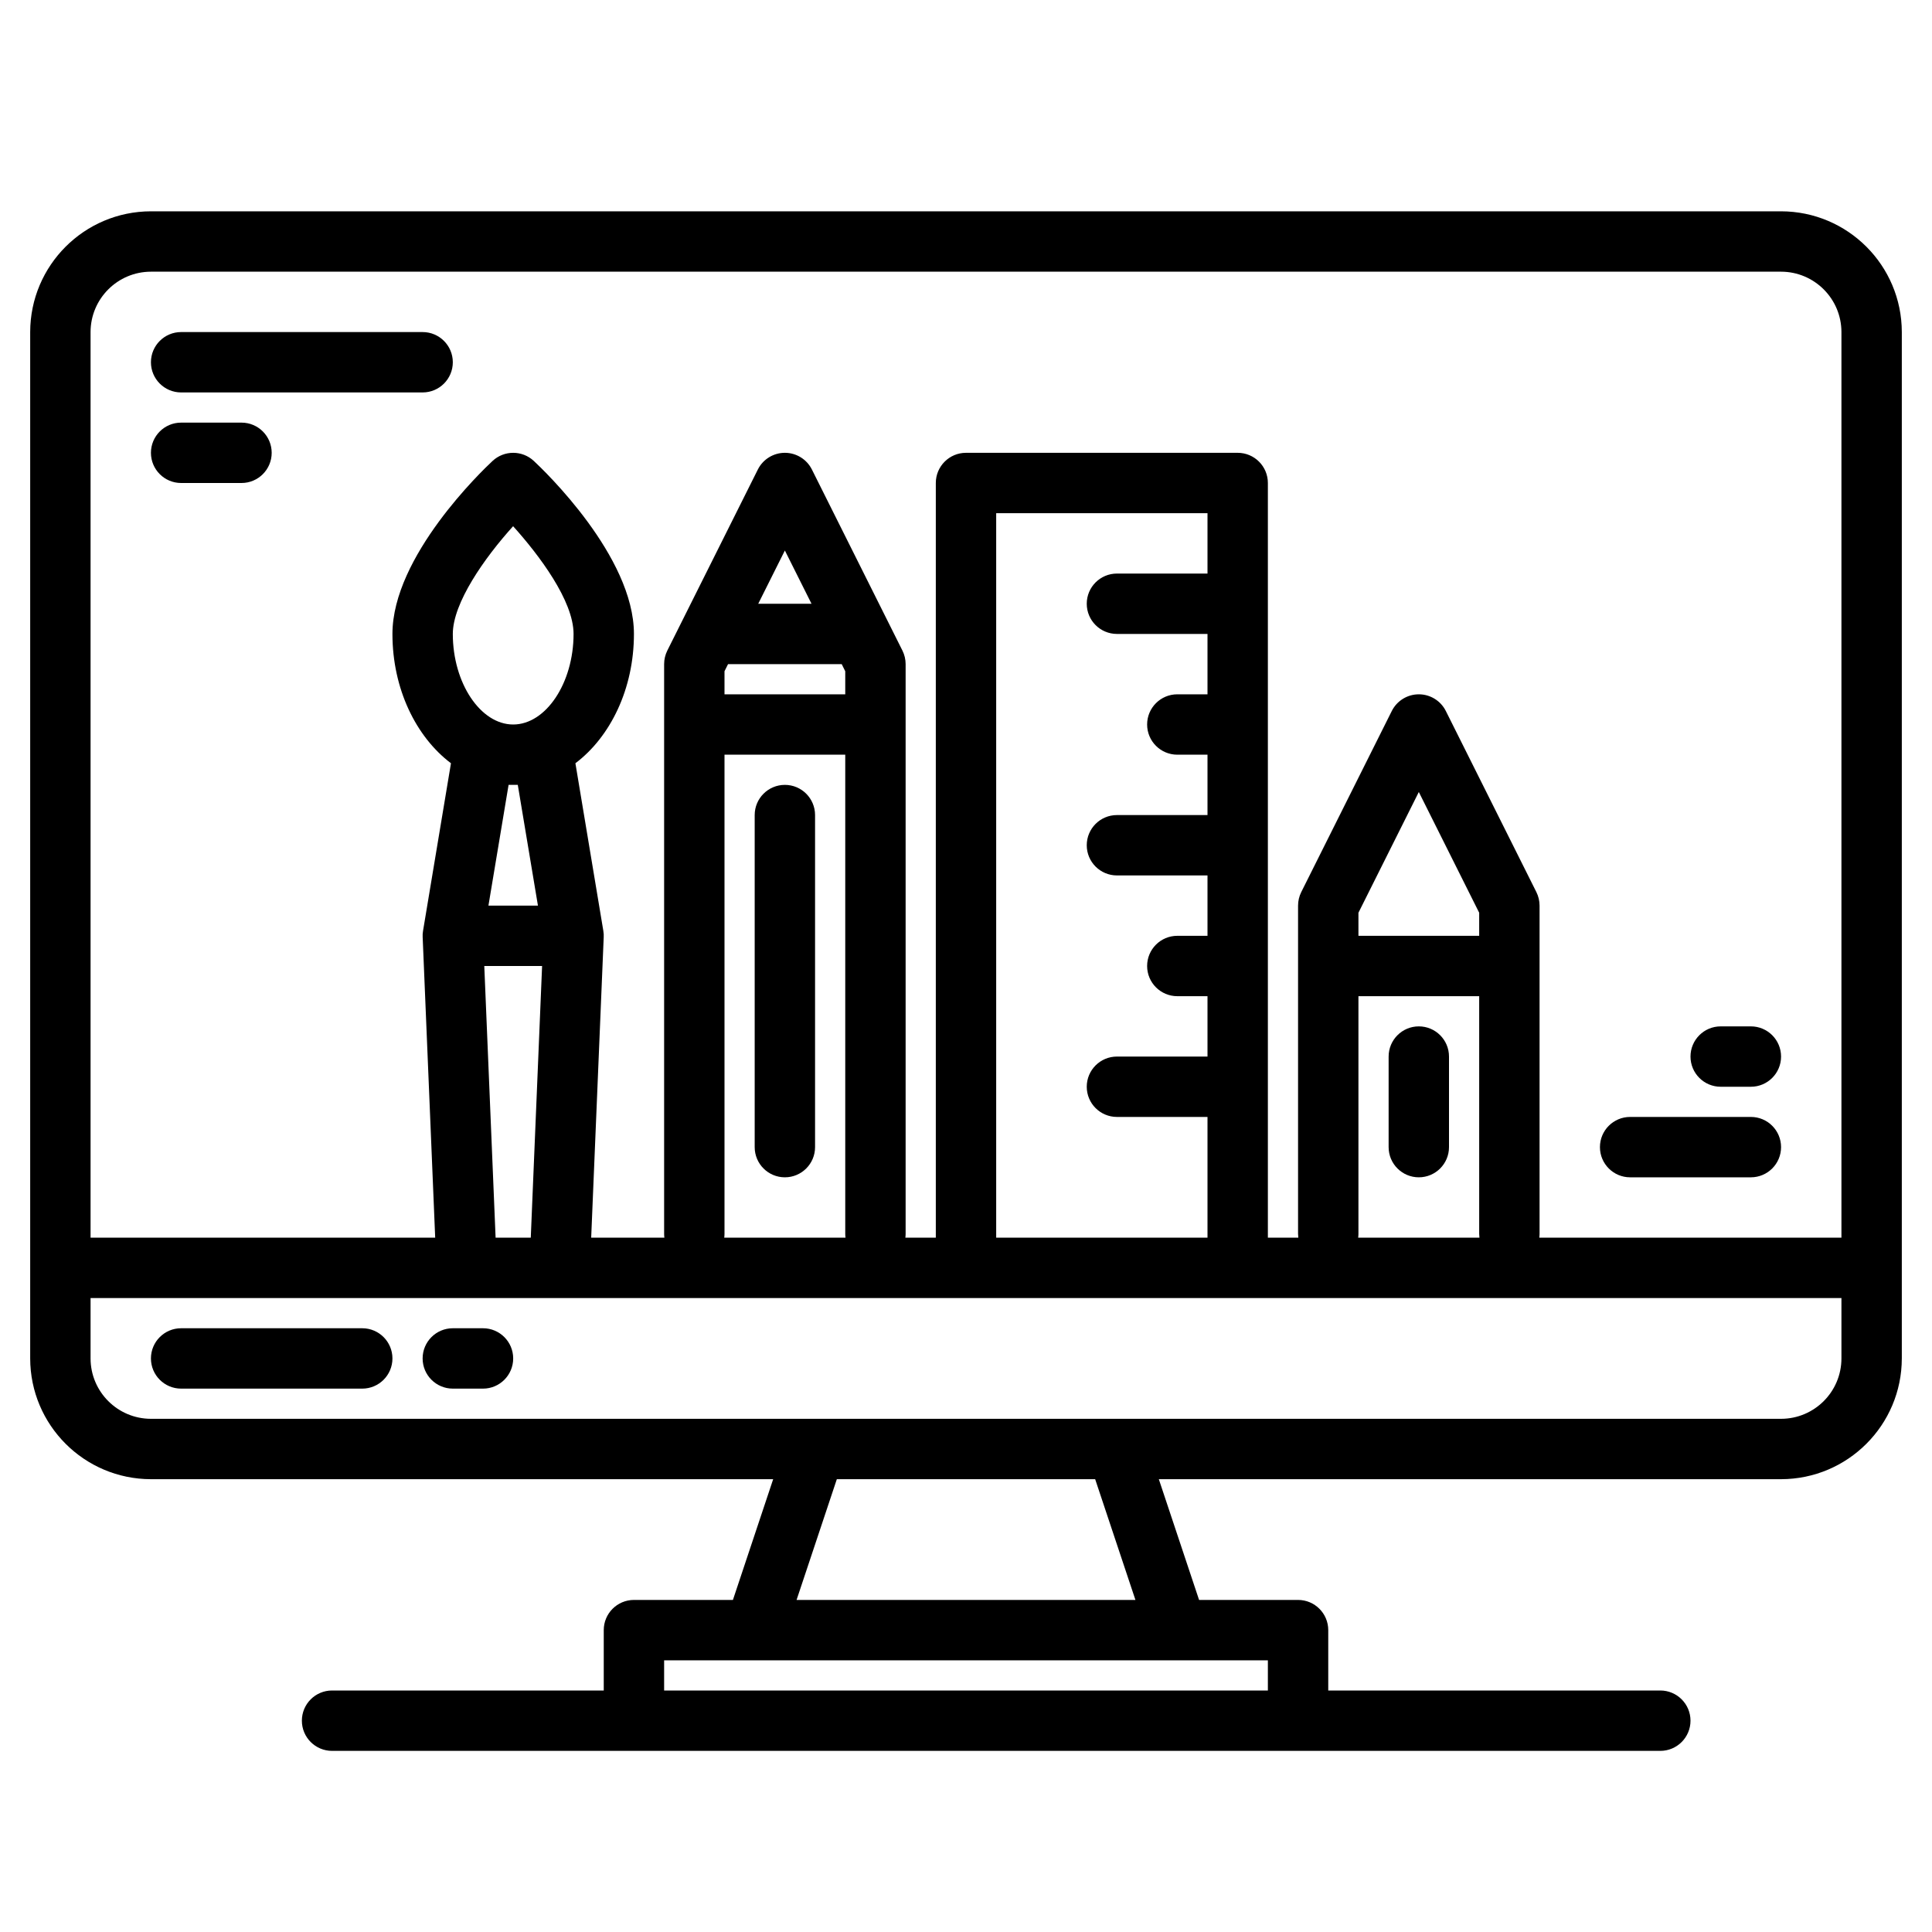
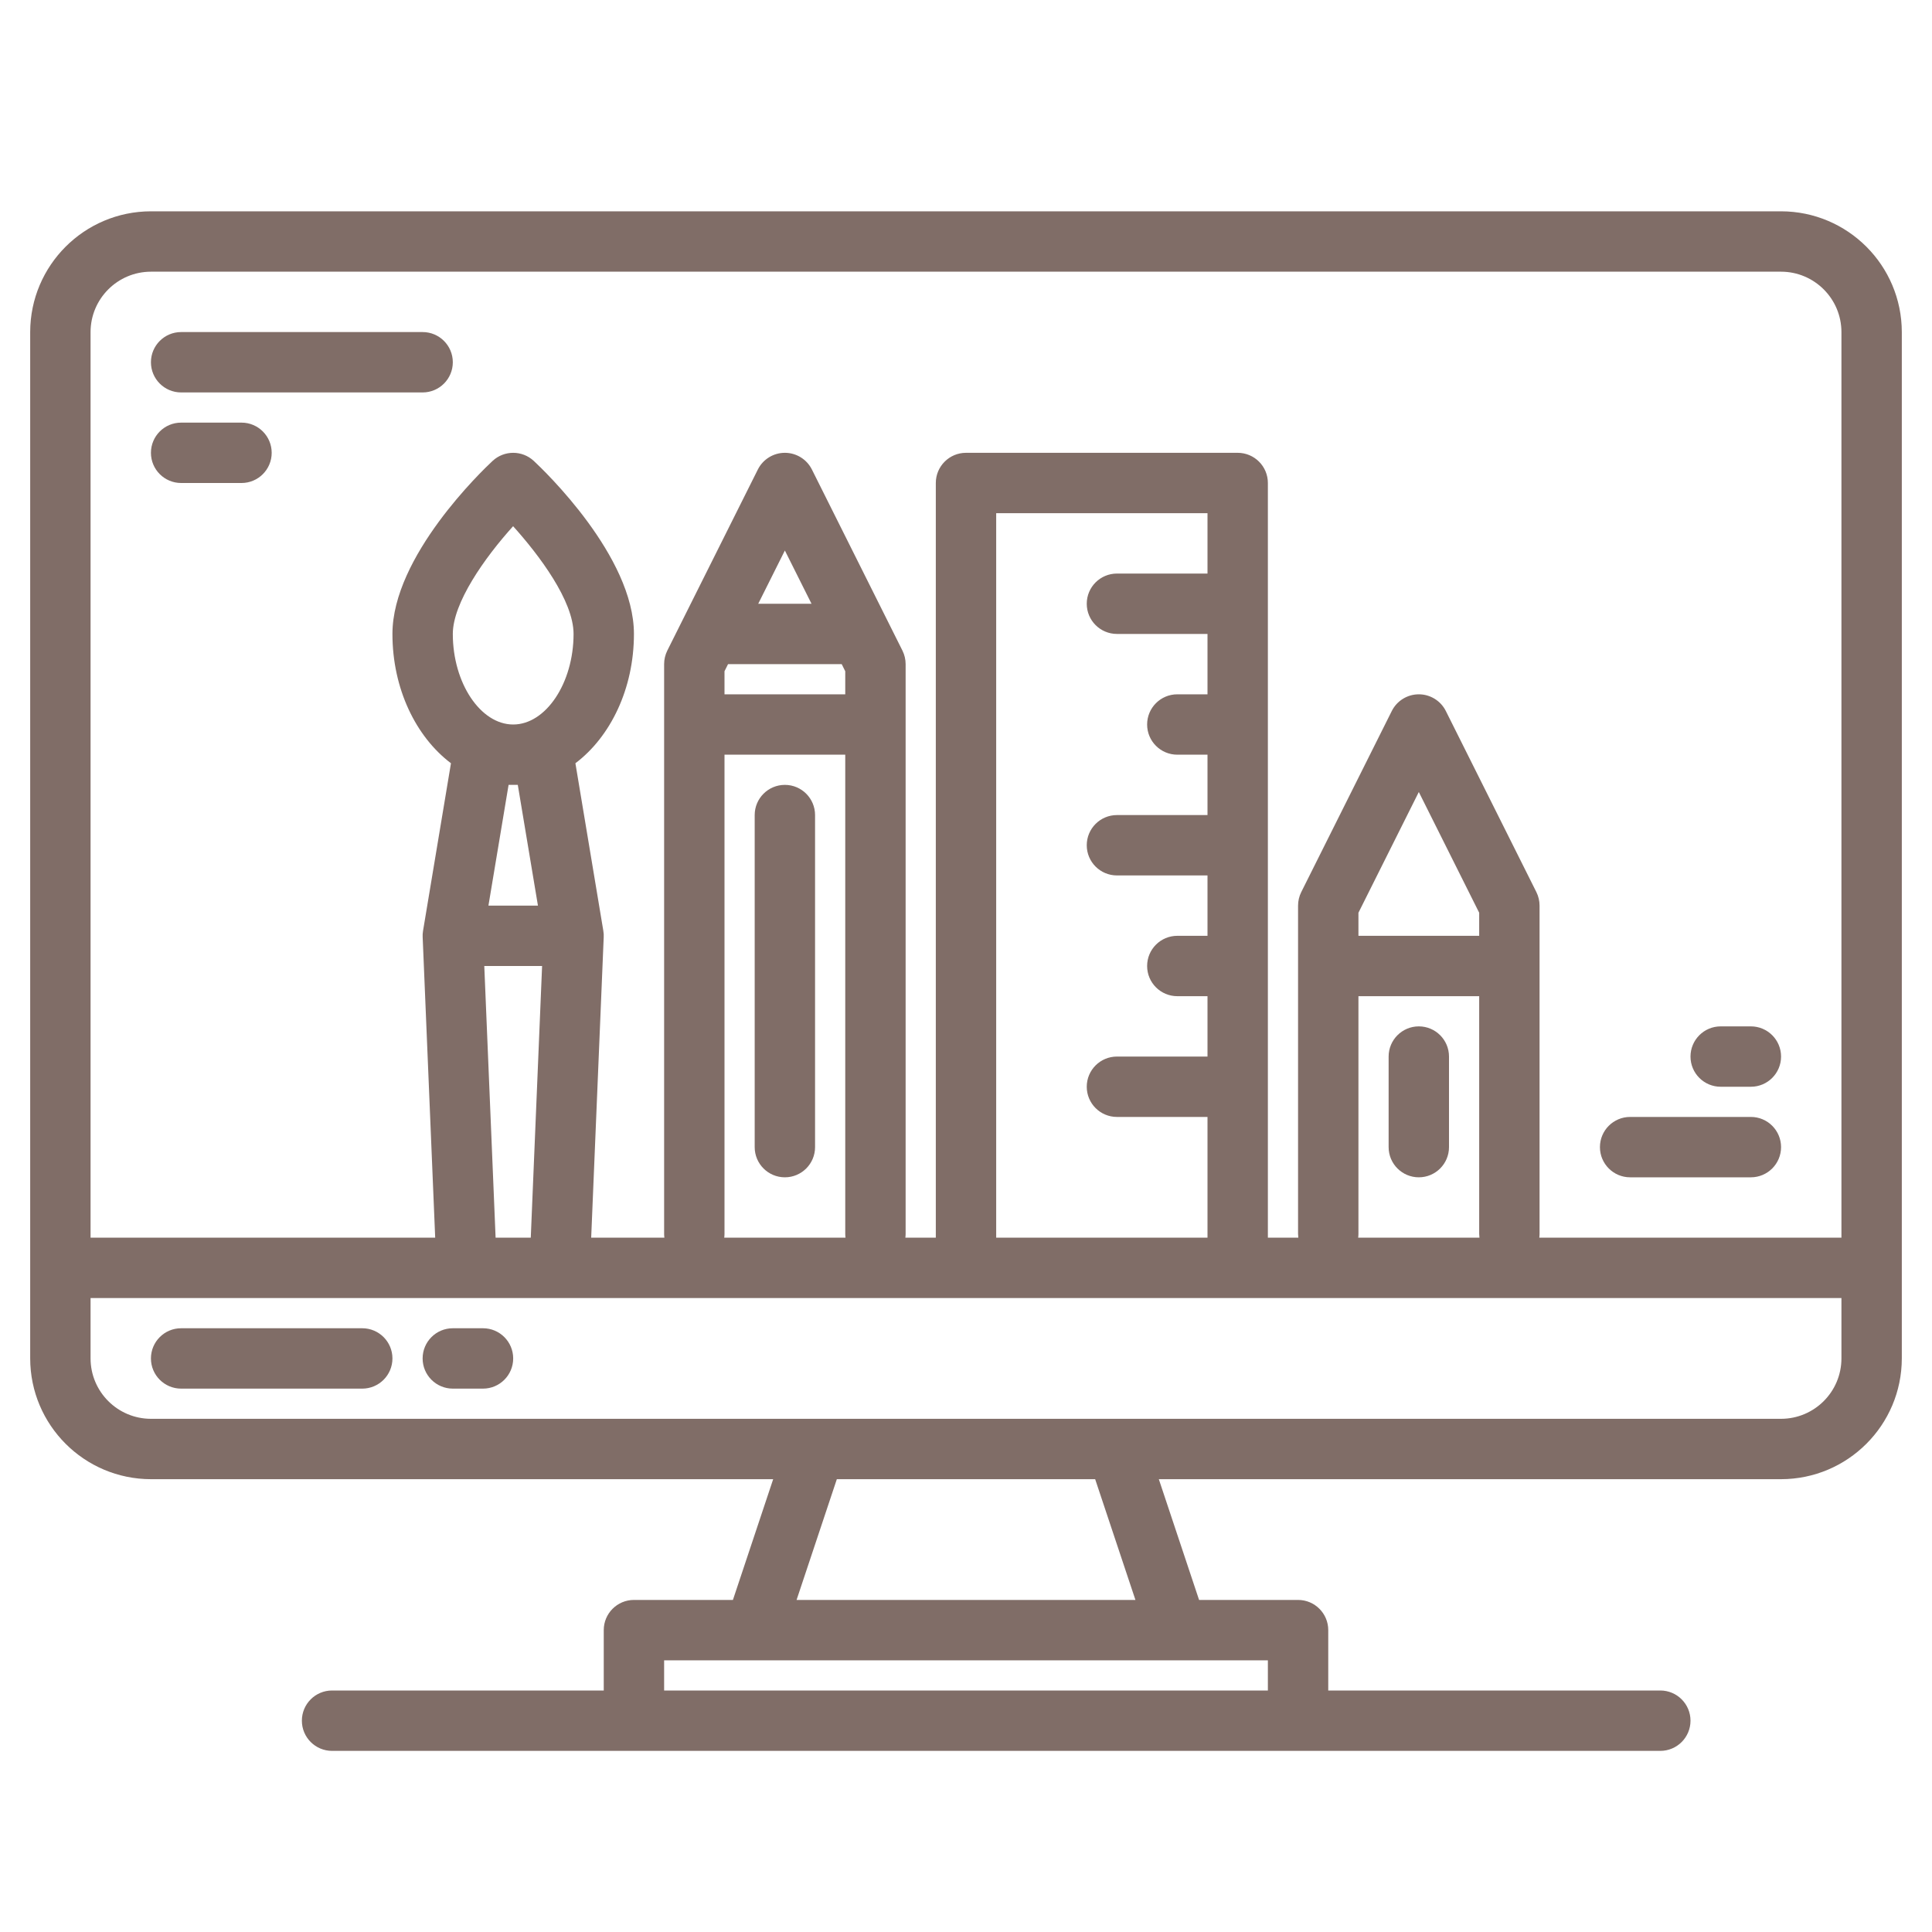
- <svg xmlns="http://www.w3.org/2000/svg" width="512" height="512" viewBox="0 0 512 512">
+ <svg xmlns="http://www.w3.org/2000/svg" width="512" height="512" fill="#806d67" viewBox="0 0 512 512">
  <g>
    <path d="M472,56H40A32.042,32.042,0,0,0,8,88V360a32.042,32.042,0,0,0,32,32H204.9l-10.67,32H168a8,8,0,0,0-8,8v16H88a8,8,0,0,0,0,16H440a8,8,0,0,0,0-16H352V432a8,8,0,0,0-8-8H317.77L307.1,392H472a32.042,32.042,0,0,0,32-32V88A32.042,32.042,0,0,0,472,56ZM336,440v8H176v-8ZM211.1,424l10.67-32h68.46l10.67,32ZM488,360a16.021,16.021,0,0,1-16,16H40a16.021,16.021,0,0,1-16-16V344H488ZM143.66,256l-3,72h-9.32l-3-72Zm-14.22-16,5.34-32h2.44l5.34,32ZM136,192c-8.67,0-16-10.99-16-24,0-8.21,8.38-20.14,15.98-28.55C142.83,147.05,152,159.2,152,168,152,181.01,144.67,192,136,192Zm87.06-16,.94,1.89V184H192v-6.11l.94-1.89Zm-22.12-16L208,145.89,215.06,160ZM224,200V327a8.258,8.258,0,0,0,.07,1H191.93a8.258,8.258,0,0,0,.07-1V200Zm72-32h24v16h-8a8,8,0,0,0,0,16h8v16H296a8,8,0,0,0,0,16h24v16h-8a8,8,0,0,0,0,16h8v16H296a8,8,0,0,0,0,16h24v32H264V136h56v16H296a8,8,0,0,0,0,16Zm96,96v63a8.258,8.258,0,0,0,.07,1H359.93a8.258,8.258,0,0,0,.07-1V264Zm-32-16v-6.11l16-32,16,32V248Zm128,80H407.93a8.258,8.258,0,0,0,.07-1V240a8.081,8.081,0,0,0-.84-3.58l-24-48a8.009,8.009,0,0,0-14.32,0l-24,48A8.081,8.081,0,0,0,344,240v87a8.258,8.258,0,0,0,.07,1H336V128a8,8,0,0,0-8-8H256a8,8,0,0,0-8,8V328h-8.07a8.258,8.258,0,0,0,.07-1V176a8.081,8.081,0,0,0-.84-3.58l-24-48a8.009,8.009,0,0,0-14.32,0l-24,48A8.081,8.081,0,0,0,176,176V327a8.258,8.258,0,0,0,.07,1h-19.4l3.32-79.67c.01-.18,0-.36,0-.55v-.24a8.013,8.013,0,0,0-.1-.84v-.02l-7.4-44.41C161.78,195.26,168,182.52,168,168c0-20.56-23.83-43.33-26.55-45.86a8.017,8.017,0,0,0-10.9,0C127.83,124.67,104,147.44,104,168c0,14.52,6.22,27.26,15.51,34.27l-7.4,44.41v.02a8.013,8.013,0,0,0-.1.84v.24c0,.19-.01.37,0,.55L115.33,328H24V88A16.021,16.021,0,0,1,40,72H472a16.021,16.021,0,0,1,16,16Z" />
    <path d="M96,352H48a8,8,0,0,0,0,16H96a8,8,0,0,0,0-16Z" />
    <path d="M128,352h-8a8,8,0,0,0,0,16h8a8,8,0,0,0,0-16Z" />
    <path d="M208,208a8,8,0,0,0-8,8v88a8,8,0,0,0,16,0V216A8,8,0,0,0,208,208Z" />
    <path d="M376,272a8,8,0,0,0-8,8v24a8,8,0,0,0,16,0V280A8,8,0,0,0,376,272Z" />
    <path d="M48,104h64a8,8,0,0,0,0-16H48a8,8,0,0,0,0,16Z" />
    <path d="M48,128H64a8,8,0,0,0,0-16H48a8,8,0,0,0,0,16Z" />
    <path d="M432,312h32a8,8,0,0,0,0-16H432a8,8,0,0,0,0,16Z" />
    <path d="M456,288h8a8,8,0,0,0,0-16h-8a8,8,0,0,0,0,16Z" />
  </g>
</svg>
